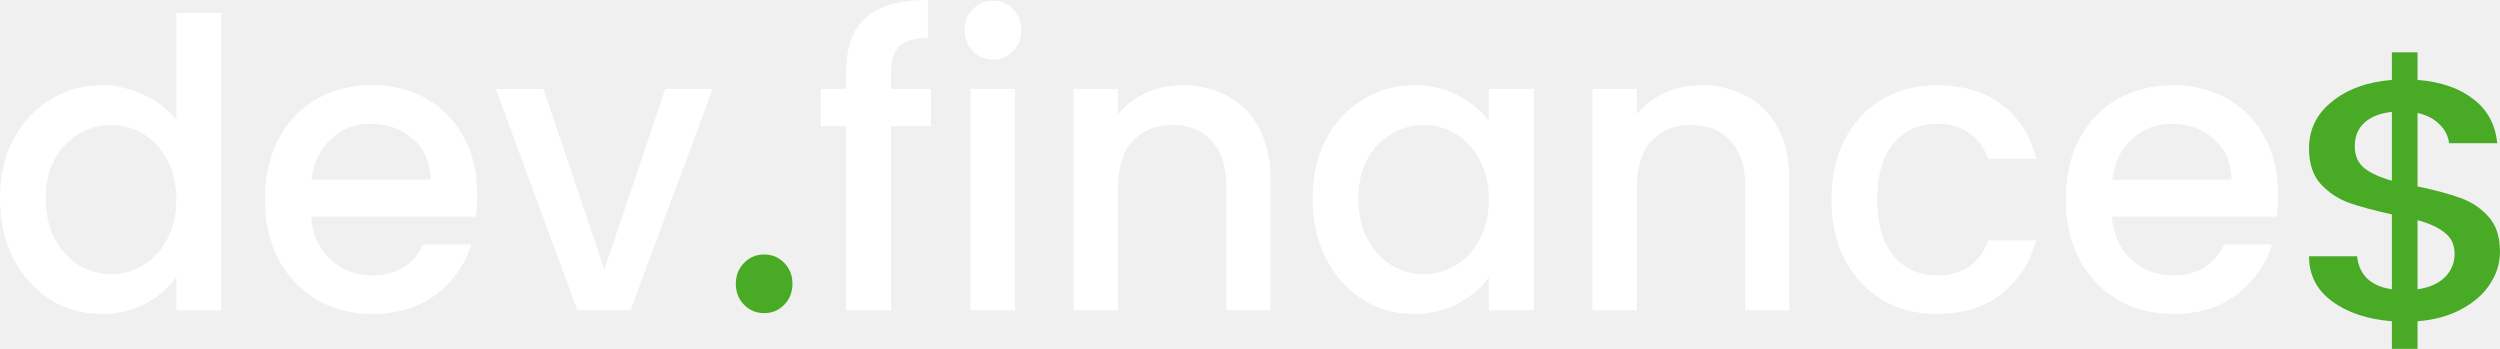
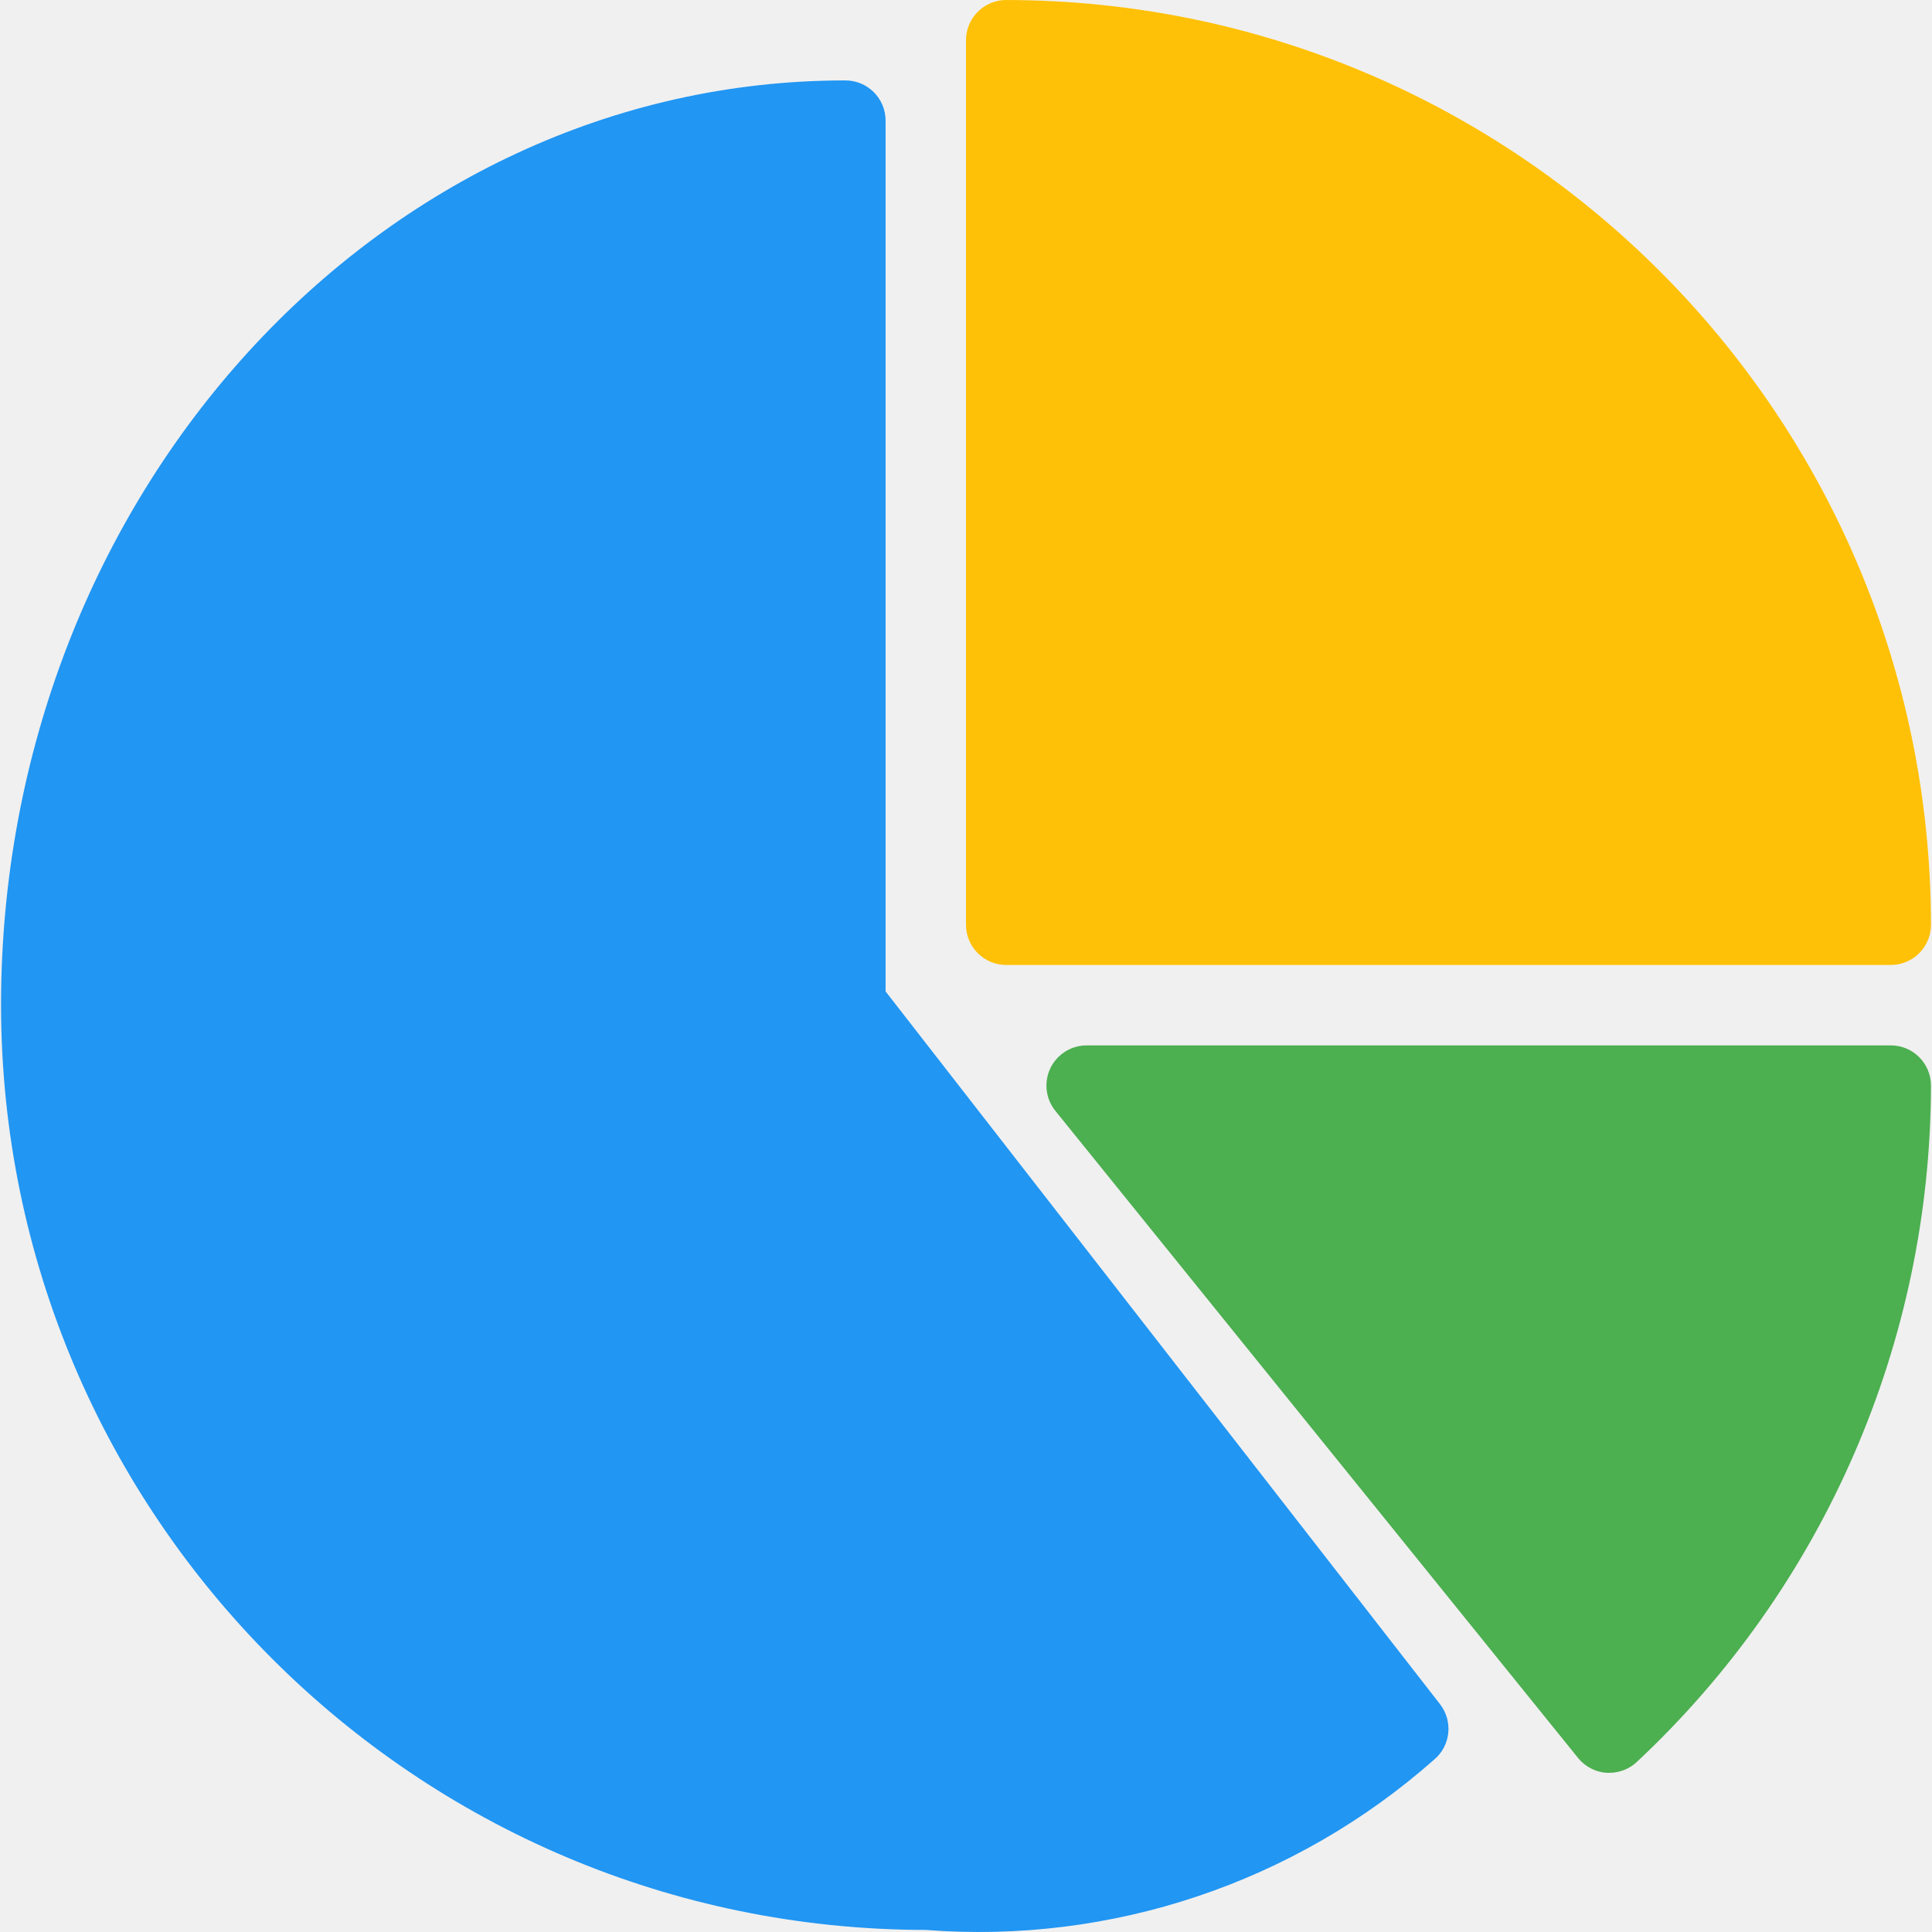
- <svg xmlns="http://www.w3.org/2000/svg" width="172" height="24" viewBox="0 0 172 24" fill="none">
-   <path d="M0 13.662C0 12.132 0.305 10.777 0.914 9.597C1.542 8.417 2.385 7.504 3.443 6.859C4.519 6.195 5.711 5.863 7.02 5.863C7.988 5.863 8.939 6.085 9.871 6.527C10.822 6.951 11.575 7.523 12.13 8.242V0.885H15.224V21.351H12.13V19.056C11.629 19.793 10.929 20.401 10.033 20.881C9.154 21.36 8.141 21.6 6.993 21.6C5.702 21.6 4.519 21.268 3.443 20.604C2.385 19.922 1.542 18.982 0.914 17.783C0.305 16.567 0 15.193 0 13.662ZM12.13 13.718C12.13 12.667 11.915 11.754 11.485 10.98C11.073 10.205 10.526 9.615 9.844 9.21C9.163 8.804 8.428 8.601 7.639 8.601C6.85 8.601 6.115 8.804 5.433 9.21C4.752 9.597 4.196 10.178 3.766 10.952C3.353 11.708 3.147 12.611 3.147 13.662C3.147 14.713 3.353 15.635 3.766 16.428C4.196 17.221 4.752 17.829 5.433 18.253C6.133 18.659 6.868 18.862 7.639 18.862C8.428 18.862 9.163 18.659 9.844 18.253C10.526 17.848 11.073 17.258 11.485 16.483C11.915 15.691 12.13 14.769 12.13 13.718Z" fill="white" />
-   <path d="M32.834 13.358C32.834 13.93 32.798 14.446 32.727 14.907H21.403C21.492 16.124 21.932 17.101 22.721 17.839C23.51 18.576 24.478 18.945 25.626 18.945C27.275 18.945 28.441 18.235 29.122 16.815H32.431C31.982 18.217 31.166 19.369 29.983 20.273C28.817 21.157 27.365 21.6 25.626 21.6C24.209 21.6 22.936 21.277 21.806 20.632C20.695 19.968 19.816 19.046 19.17 17.866C18.543 16.668 18.229 15.285 18.229 13.718C18.229 12.151 18.534 10.777 19.143 9.597C19.771 8.398 20.641 7.477 21.753 6.831C22.882 6.186 24.173 5.863 25.626 5.863C27.024 5.863 28.27 6.177 29.364 6.804C30.458 7.43 31.31 8.315 31.919 9.459C32.529 10.583 32.834 11.883 32.834 13.358ZM29.633 12.363C29.615 11.201 29.212 10.27 28.423 9.569C27.634 8.869 26.657 8.518 25.491 8.518C24.433 8.518 23.528 8.869 22.775 9.569C22.021 10.252 21.573 11.183 21.43 12.363H29.633Z" fill="white" />
-   <path d="M41.581 18.53L45.776 6.112H49.031L43.383 21.351H39.725L34.103 6.112H37.385L41.581 18.53Z" fill="white" />
-   <path d="M52.586 21.545C52.03 21.545 51.564 21.351 51.187 20.964C50.811 20.577 50.623 20.097 50.623 19.526C50.623 18.954 50.811 18.475 51.187 18.088C51.564 17.7 52.03 17.507 52.586 17.507C53.124 17.507 53.581 17.7 53.958 18.088C54.334 18.475 54.523 18.954 54.523 19.526C54.523 20.097 54.334 20.577 53.958 20.964C53.581 21.351 53.124 21.545 52.586 21.545Z" fill="white" />
-   <path d="M64.05 8.684H61.306V21.351H58.213V8.684H56.465V6.112H58.213V5.034C58.213 3.282 58.661 2.01 59.558 1.217C60.473 0.406 61.898 0 63.835 0V2.627C62.902 2.627 62.248 2.812 61.871 3.181C61.495 3.531 61.306 4.149 61.306 5.034V6.112H64.05V8.684Z" fill="white" />
-   <path d="M68.327 4.093C67.771 4.093 67.305 3.9 66.929 3.512C66.552 3.125 66.364 2.646 66.364 2.074C66.364 1.503 66.552 1.023 66.929 0.636C67.305 0.249 67.771 0.055 68.327 0.055C68.865 0.055 69.323 0.249 69.699 0.636C70.076 1.023 70.264 1.503 70.264 2.074C70.264 2.646 70.076 3.125 69.699 3.512C69.323 3.9 68.865 4.093 68.327 4.093ZM69.834 6.112V21.351H66.767V6.112H69.834Z" fill="white" />
-   <path d="M81.337 5.863C82.502 5.863 83.542 6.112 84.457 6.61C85.389 7.108 86.115 7.845 86.635 8.823C87.155 9.8 87.415 10.98 87.415 12.363V21.351H84.376V12.833C84.376 11.468 84.044 10.427 83.381 9.708C82.717 8.97 81.812 8.601 80.664 8.601C79.517 8.601 78.602 8.97 77.921 9.708C77.257 10.427 76.925 11.468 76.925 12.833V21.351H73.859V6.112H76.925V7.855C77.428 7.228 78.064 6.739 78.835 6.389C79.624 6.038 80.458 5.863 81.337 5.863Z" fill="white" />
-   <path d="M90.304 13.662C90.304 12.132 90.609 10.777 91.219 9.597C91.847 8.417 92.689 7.504 93.747 6.859C94.823 6.195 96.007 5.863 97.298 5.863C98.463 5.863 99.476 6.103 100.337 6.582C101.216 7.043 101.915 7.624 102.435 8.325V6.112H105.528V21.351H102.435V19.083C101.915 19.802 101.207 20.401 100.31 20.881C99.413 21.36 98.391 21.6 97.244 21.6C95.971 21.6 94.805 21.268 93.747 20.604C92.689 19.922 91.847 18.982 91.219 17.783C90.609 16.567 90.304 15.193 90.304 13.662ZM102.435 13.718C102.435 12.667 102.22 11.754 101.789 10.98C101.377 10.205 100.83 9.615 100.149 9.21C99.467 8.804 98.732 8.601 97.943 8.601C97.154 8.601 96.419 8.804 95.738 9.21C95.056 9.597 94.5 10.178 94.07 10.952C93.658 11.708 93.451 12.611 93.451 13.662C93.451 14.713 93.658 15.635 94.07 16.428C94.5 17.221 95.056 17.829 95.738 18.253C96.437 18.659 97.172 18.862 97.943 18.862C98.732 18.862 99.467 18.659 100.149 18.253C100.83 17.848 101.377 17.258 101.789 16.483C102.22 15.691 102.435 14.769 102.435 13.718Z" fill="white" />
-   <path d="M117.033 5.863C118.198 5.863 119.238 6.112 120.153 6.61C121.085 7.108 121.812 7.845 122.332 8.823C122.852 9.8 123.112 10.98 123.112 12.363V21.351H120.072V12.833C120.072 11.468 119.74 10.427 119.077 9.708C118.414 8.97 117.508 8.601 116.36 8.601C115.213 8.601 114.298 8.97 113.617 9.708C112.953 10.427 112.622 11.468 112.622 12.833V21.351H109.556V6.112H112.622V7.855C113.124 7.228 113.76 6.739 114.531 6.389C115.32 6.038 116.154 5.863 117.033 5.863Z" fill="white" />
-   <path d="M126.001 13.718C126.001 12.151 126.306 10.777 126.915 9.597C127.543 8.398 128.403 7.477 129.497 6.831C130.591 6.186 131.846 5.863 133.263 5.863C135.056 5.863 136.535 6.306 137.701 7.191C138.884 8.057 139.682 9.302 140.095 10.925H136.786C136.517 10.168 136.087 9.578 135.495 9.154C134.904 8.73 134.159 8.518 133.263 8.518C132.008 8.518 131.004 8.979 130.25 9.901C129.515 10.805 129.148 12.077 129.148 13.718C129.148 15.359 129.515 16.64 130.25 17.562C131.004 18.484 132.008 18.945 133.263 18.945C135.038 18.945 136.213 18.143 136.786 16.539H140.095C139.664 18.088 138.857 19.323 137.674 20.245C136.49 21.148 135.02 21.6 133.263 21.6C131.846 21.6 130.591 21.277 129.497 20.632C128.403 19.968 127.543 19.046 126.915 17.866C126.306 16.668 126.001 15.285 126.001 13.718Z" fill="white" />
-   <path d="M156.733 13.358C156.733 13.93 156.698 14.446 156.626 14.907H145.302C145.392 16.124 145.831 17.101 146.62 17.839C147.409 18.576 148.377 18.945 149.525 18.945C151.175 18.945 152.34 18.235 153.022 16.815H156.33C155.882 18.217 155.066 19.369 153.882 20.273C152.717 21.157 151.264 21.6 149.525 21.6C148.108 21.6 146.835 21.277 145.706 20.632C144.594 19.968 143.715 19.046 143.07 17.866C142.442 16.668 142.128 15.285 142.128 13.718C142.128 12.151 142.433 10.777 143.043 9.597C143.67 8.398 144.54 7.477 145.652 6.831C146.782 6.186 148.073 5.863 149.525 5.863C150.924 5.863 152.17 6.177 153.264 6.804C154.358 7.43 155.209 8.315 155.819 9.459C156.429 10.583 156.733 11.883 156.733 13.358ZM153.533 12.363C153.515 11.201 153.111 10.27 152.322 9.569C151.533 8.869 150.556 8.518 149.391 8.518C148.333 8.518 147.427 8.869 146.674 9.569C145.921 10.252 145.473 11.183 145.329 12.363H153.533Z" fill="white" />
-   <path d="M52.587 21.545C52.031 21.545 51.564 21.351 51.188 20.964C50.811 20.577 50.623 20.097 50.623 19.526C50.623 18.954 50.811 18.475 51.188 18.088C51.564 17.7 52.031 17.507 52.587 17.507C53.124 17.507 53.582 17.7 53.958 18.088C54.335 18.475 54.523 18.954 54.523 19.526C54.523 20.097 54.335 20.577 53.958 20.964C53.582 21.351 53.124 21.545 52.587 21.545Z" fill="#49AA26" />
-   <path d="M171.999 17.325C171.999 18.106 171.773 18.84 171.321 19.527C170.886 20.214 170.235 20.791 169.366 21.26C168.515 21.728 167.502 22.009 166.326 22.103V24H164.561V22.103C162.86 21.962 161.485 21.502 160.435 20.721C159.385 19.94 158.86 18.91 158.86 17.63H162.172C162.227 18.238 162.453 18.746 162.851 19.152C163.249 19.542 163.819 19.792 164.561 19.901V14.749C163.349 14.483 162.362 14.218 161.602 13.952C160.842 13.671 160.191 13.234 159.648 12.641C159.123 12.047 158.86 11.236 158.86 10.205C158.86 8.909 159.385 7.839 160.435 6.996C161.485 6.137 162.86 5.638 164.561 5.497V3.6H166.326V5.497C167.918 5.622 169.194 6.059 170.153 6.809C171.131 7.543 171.683 8.558 171.809 9.854H168.497C168.443 9.37 168.226 8.94 167.846 8.565C167.466 8.175 166.959 7.91 166.326 7.769V12.828C167.538 13.078 168.524 13.343 169.285 13.624C170.045 13.89 170.687 14.319 171.212 14.913C171.737 15.49 171.999 16.294 171.999 17.325ZM162.009 10.064C162.009 10.705 162.227 11.204 162.661 11.563C163.113 11.922 163.747 12.211 164.561 12.43V7.699C163.783 7.777 163.159 8.019 162.688 8.425C162.236 8.831 162.009 9.377 162.009 10.064ZM166.326 19.901C167.122 19.792 167.746 19.519 168.199 19.082C168.651 18.629 168.877 18.09 168.877 17.465C168.877 16.841 168.651 16.357 168.199 16.013C167.764 15.654 167.14 15.365 166.326 15.147V19.901Z" fill="#49AA26" />
+ <svg xmlns="http://www.w3.org/2000/svg" version="1.1" id="Capa_1" x="0px" y="0px" viewBox="0 0 512.548 512.548" style="enable-background:new 0 0 512.548 512.548;" xml:space="preserve">
+   <path style="fill:#FFC107;" d="M266.941,0c-5.891,0-10.667,4.776-10.667,10.667v234.667c0,5.891,4.776,10.667,10.667,10.667h234.667  c5.891,0,10.667-4.776,10.667-10.667C512.121,109.903,402.371,0.153,266.941,0z" />
+   <path style="fill:#2196F3;" d="M382.034,452.117L234.941,263.019V32c0-5.891-4.776-10.667-10.667-10.667  c-123.52,0-224,110.059-224,245.333C0.427,402.097,110.177,511.847,245.607,512c49.173,3.821,97.795-12.45,134.763-45.099  C384.837,463.237,385.575,456.683,382.034,452.117z" />
+   <path style="fill:#4CAF50;" d="M501.607,277.333H288.274c-5.891,0.001-10.666,4.778-10.664,10.669c0,2.437,0.835,4.8,2.366,6.696  l138.667,171.669c1.86,2.308,4.596,3.737,7.552,3.947h0.747c2.699,0.002,5.299-1.02,7.275-2.859  c49.69-46.469,77.943-111.423,78.059-179.456C512.274,282.109,507.499,277.333,501.607,277.333z" />
+   <g>
+ </g>
+   <g>
+ </g>
+   <g>
+ </g>
+   <g>
+ </g>
+   <g>
+ </g>
+   <g>
+ </g>
+   <g>
+ </g>
+   <g>
+ </g>
+   <g>
+ </g>
+   <g>
+ </g>
+   <g>
+ </g>
+   <g>
+ </g>
+   <g>
+ </g>
+   <g>
+ </g>
+   <g>
+ </g>
</svg>
